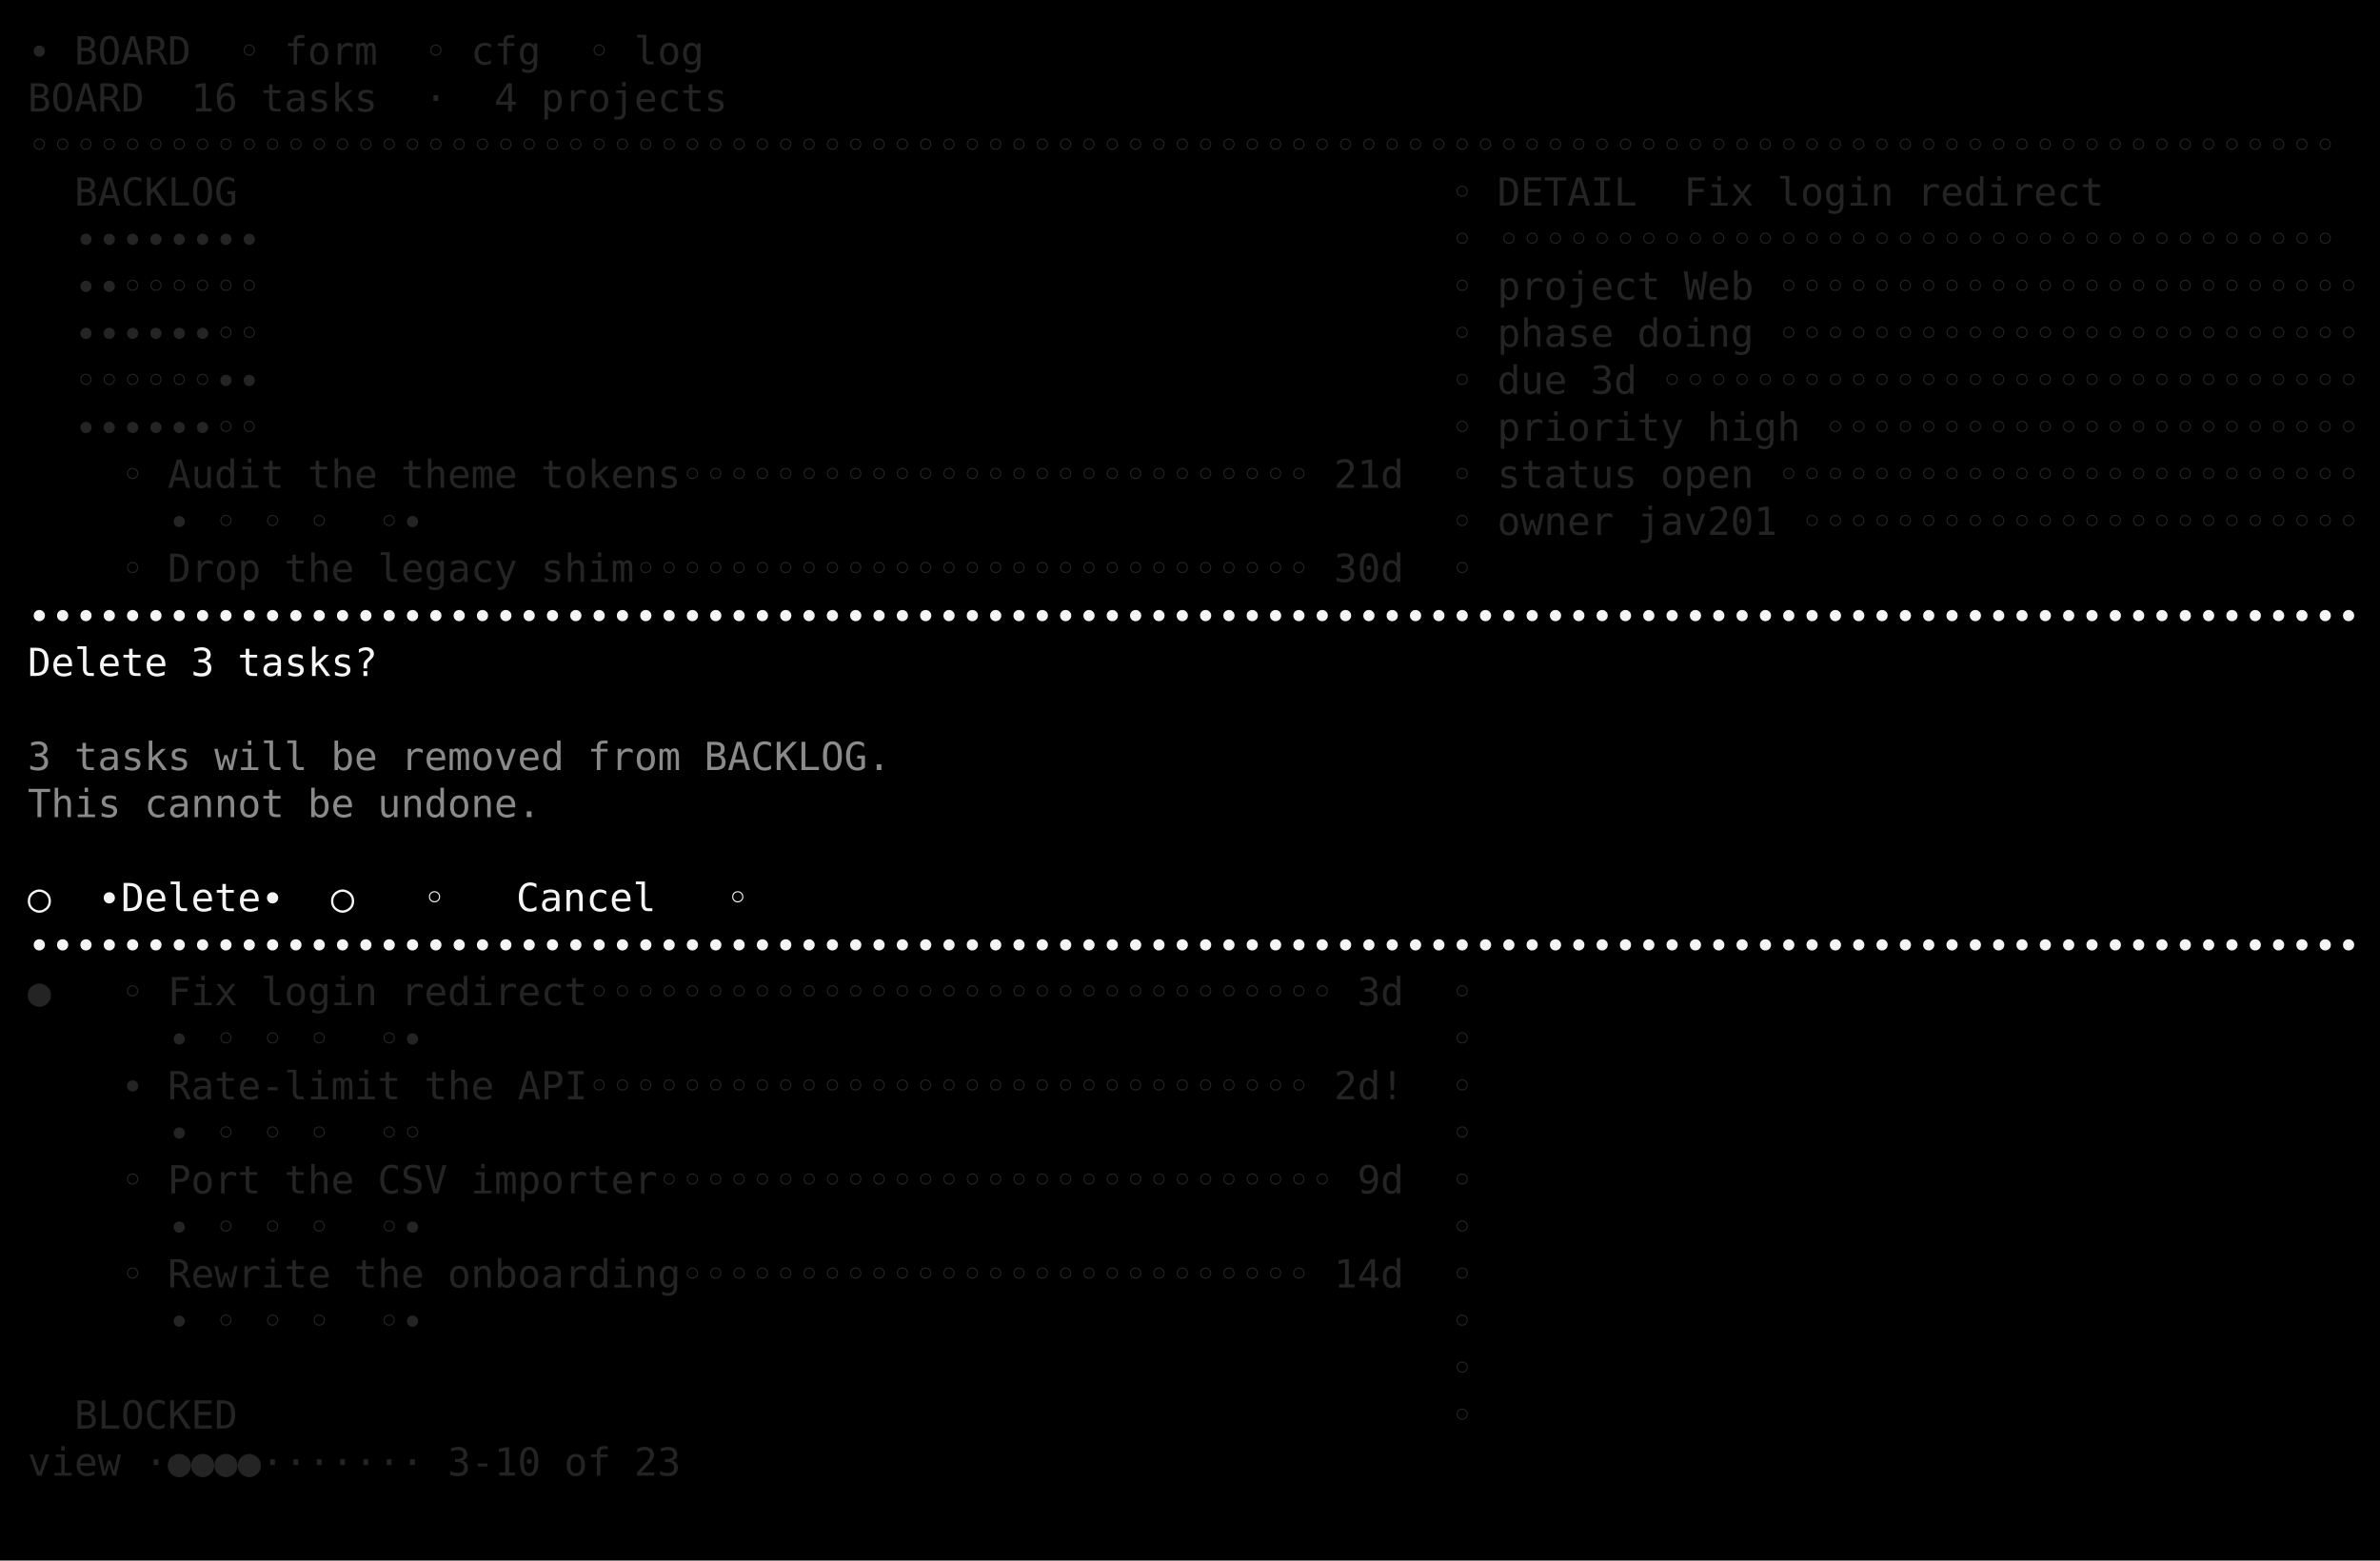
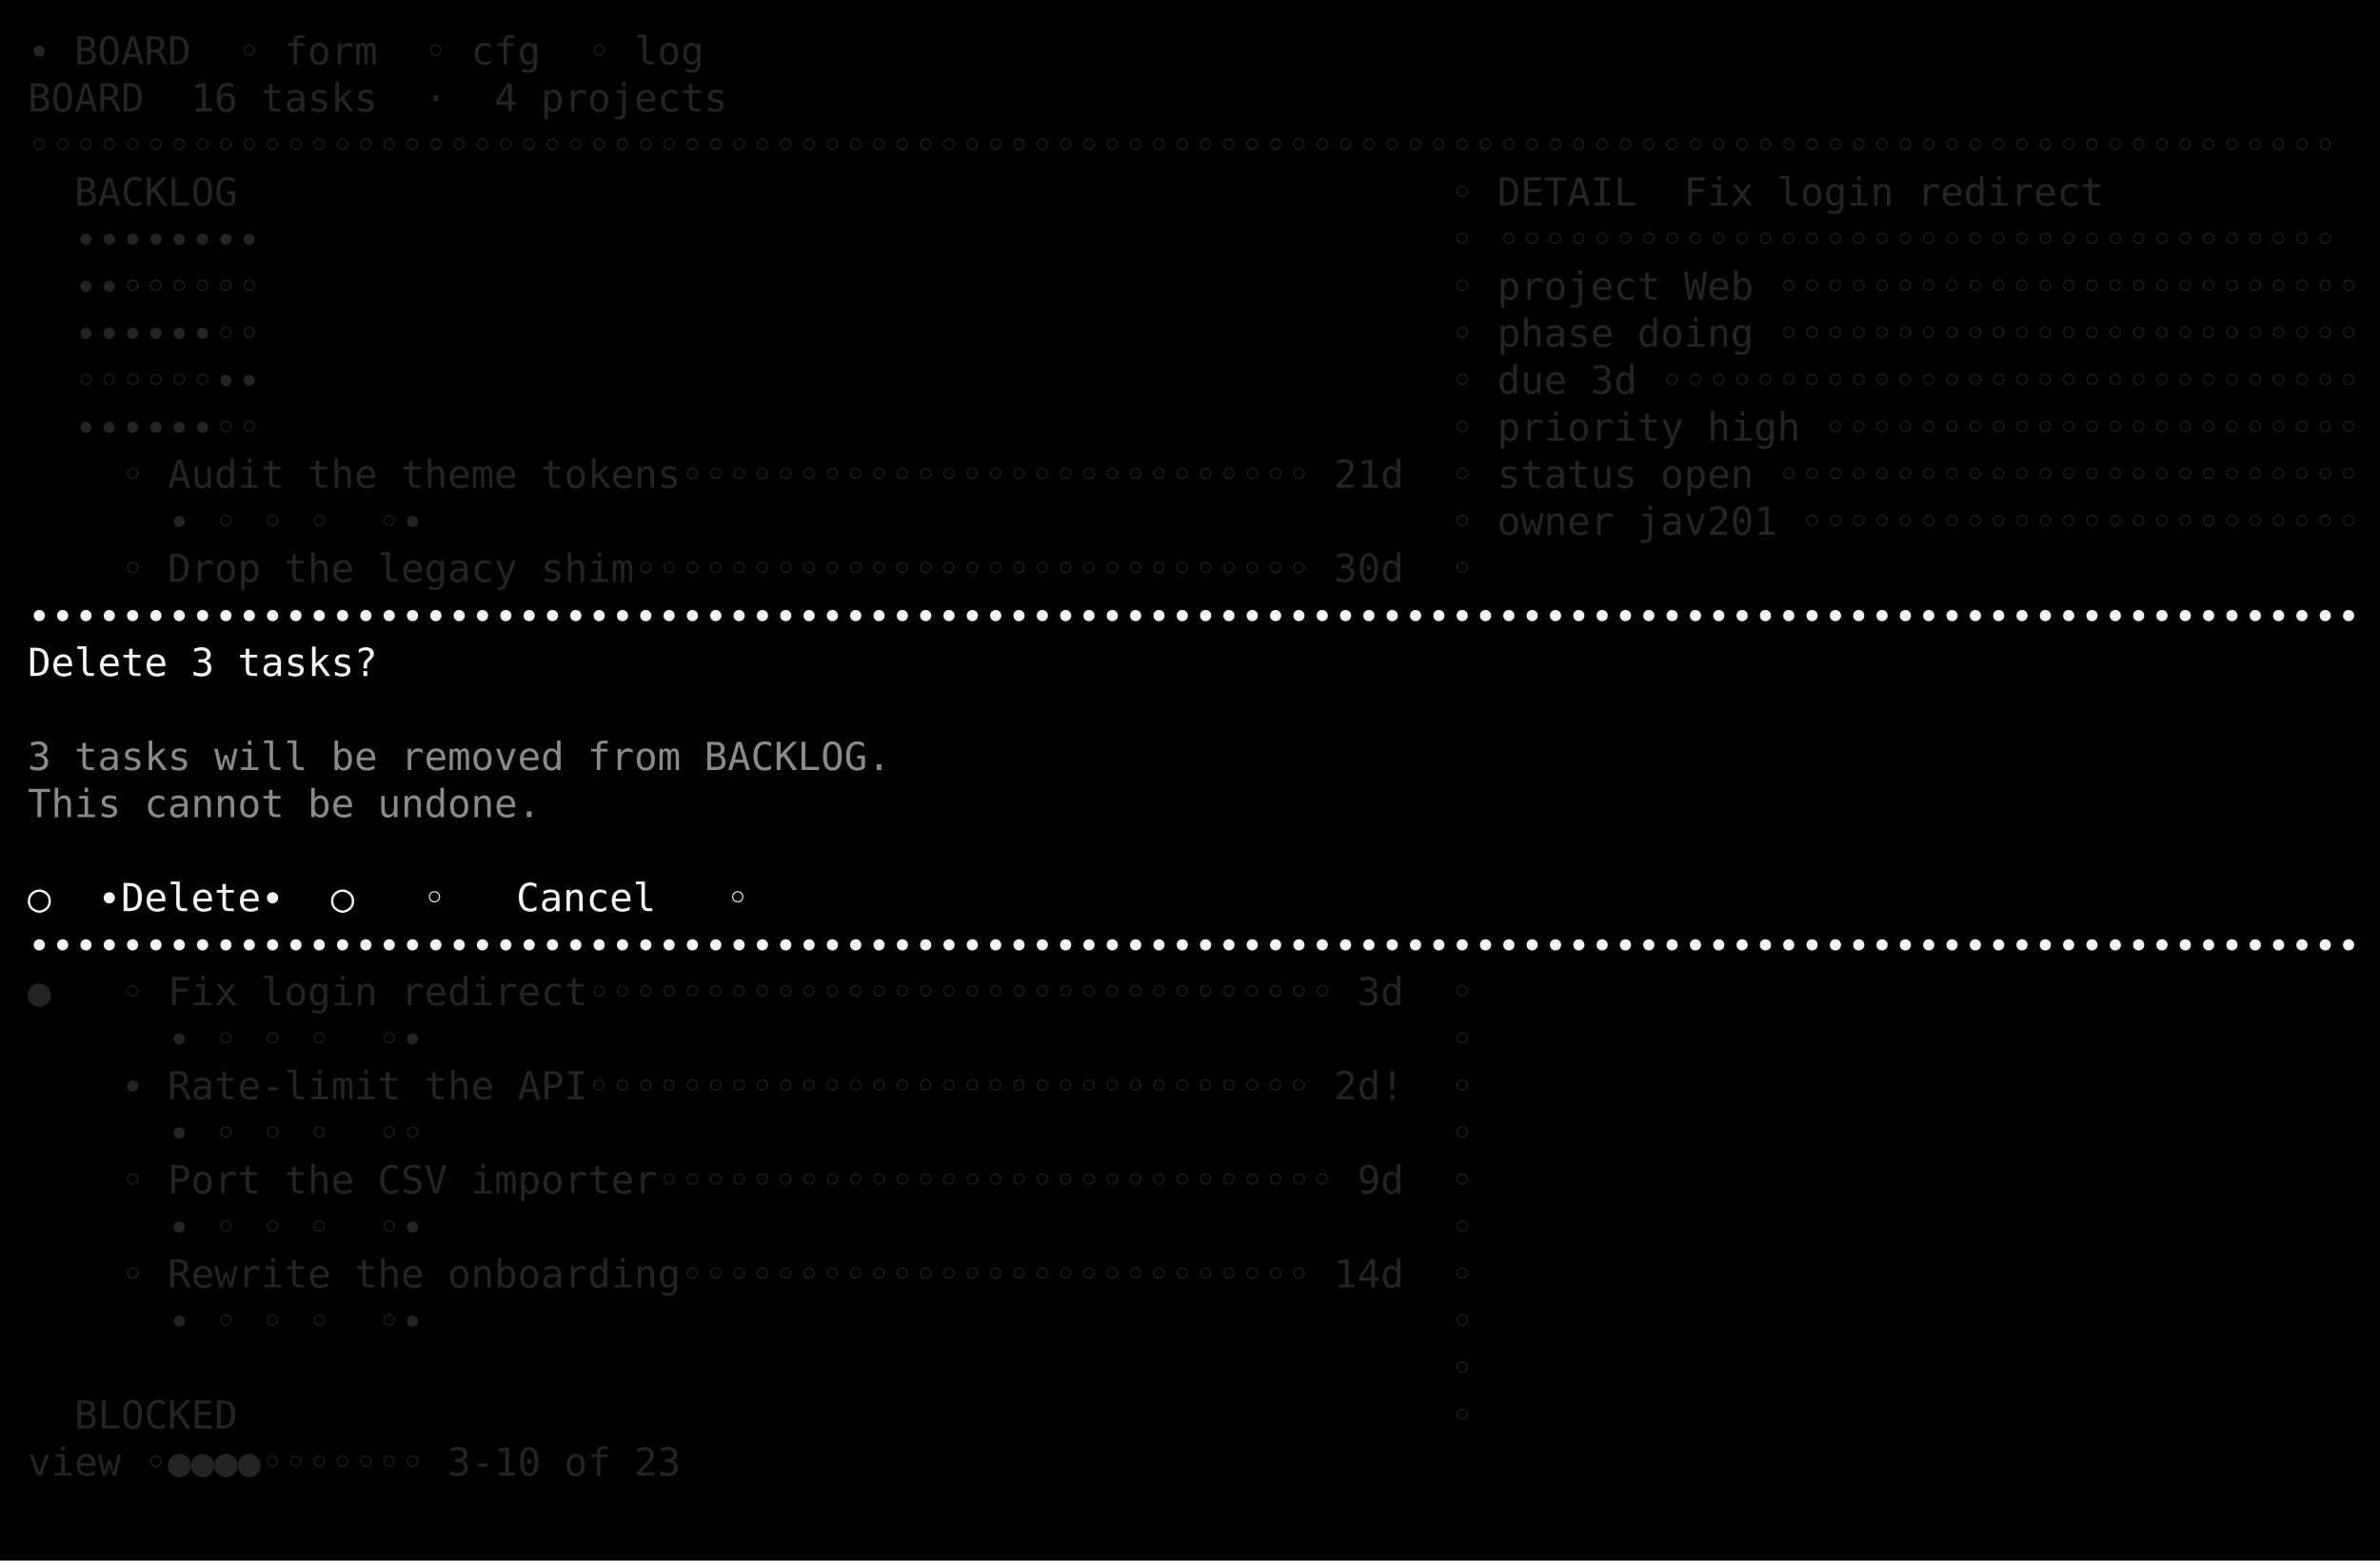
<svg xmlns="http://www.w3.org/2000/svg" viewBox="0 0 860.0 564.0" role="img" aria-label="taskboard · naught · S4 modal dialog">
  <rect width="860.0" height="564.0" fill="#000000" />
  <g font-family="ui-monospace,SFMono-Regular,'DejaVu Sans Mono','Cascadia Mono',Menlo,Consolas,'Liberation Mono',monospace" font-size="14.0" xml:space="preserve" style="white-space:pre;font-variant-ligatures:none">
    <text x="10.0" y="23.3" fill="#242424">∙ BOARD  ◦ form  ◦ cfg  ◦ log</text>
    <text x="10.0" y="40.3" fill="#242424">BOARD  16 tasks  ·  4 projects</text>
    <text x="10.0" y="57.3" fill="#242424">◦◦◦◦◦◦◦◦◦◦◦◦◦◦◦◦◦◦◦◦◦◦◦◦◦◦◦◦◦◦◦◦◦◦◦◦◦◦◦◦◦◦◦◦◦◦◦◦◦◦◦◦◦◦◦◦◦◦◦◦◦◦◦◦◦◦◦◦◦◦◦◦◦◦◦◦◦◦◦◦◦◦◦◦◦◦◦◦◦◦◦◦◦◦◦◦◦◦◦</text>
    <text x="10.0" y="74.3" fill="#242424">  BACKLOG                                                    ◦ DETAIL  Fix login redirect</text>
    <text x="10.0" y="91.3" fill="#242424">  ∙∙∙∙∙∙∙∙                                                   ◦ ◦◦◦◦◦◦◦◦◦◦◦◦◦◦◦◦◦◦◦◦◦◦◦◦◦◦◦◦◦◦◦◦◦◦◦◦</text>
    <text x="10.0" y="108.3" fill="#242424">  ∙∙◦◦◦◦◦◦                                                   ◦ project Web ◦◦◦◦◦◦◦◦◦◦◦◦◦◦◦◦◦◦◦◦◦◦◦◦◦</text>
    <text x="10.0" y="125.3" fill="#242424">  ∙∙∙∙∙∙◦◦                                                   ◦ phase doing ◦◦◦◦◦◦◦◦◦◦◦◦◦◦◦◦◦◦◦◦◦◦◦◦◦</text>
    <text x="10.0" y="142.3" fill="#242424">  ◦◦◦◦◦◦∙∙                                                   ◦ due 3d ◦◦◦◦◦◦◦◦◦◦◦◦◦◦◦◦◦◦◦◦◦◦◦◦◦◦◦◦◦◦</text>
    <text x="10.0" y="159.3" fill="#242424">  ∙∙∙∙∙∙◦◦                                                   ◦ priority high ◦◦◦◦◦◦◦◦◦◦◦◦◦◦◦◦◦◦◦◦◦◦◦</text>
    <text x="10.0" y="176.3" fill="#242424">    ◦ Audit the theme tokens◦◦◦◦◦◦◦◦◦◦◦◦◦◦◦◦◦◦◦◦◦◦◦◦◦◦◦ 21d  ◦ status open ◦◦◦◦◦◦◦◦◦◦◦◦◦◦◦◦◦◦◦◦◦◦◦◦◦</text>
    <text x="10.0" y="193.3" fill="#242424">      ∙ ◦ ◦ ◦  ◦∙                                            ◦ owner jav201 ◦◦◦◦◦◦◦◦◦◦◦◦◦◦◦◦◦◦◦◦◦◦◦◦</text>
    <text x="10.0" y="210.3" fill="#242424">    ◦ Drop the legacy shim◦◦◦◦◦◦◦◦◦◦◦◦◦◦◦◦◦◦◦◦◦◦◦◦◦◦◦◦◦ 30d  ◦ </text>
    <text x="10.0" y="227.3" fill="#f5f5f5">∙∙∙∙∙∙∙∙∙∙∙∙∙∙∙∙∙∙∙∙∙∙∙∙∙∙∙∙∙∙∙∙∙∙∙∙∙∙∙∙∙∙∙∙∙∙∙∙∙∙∙∙∙∙∙∙∙∙∙∙∙∙∙∙∙∙∙∙∙∙∙∙∙∙∙∙∙∙∙∙∙∙∙∙∙∙∙∙∙∙∙∙∙∙∙∙∙∙∙∙</text>
    <text x="10.0" y="244.3" fill="#f5f5f5">Delete 3 tasks?</text>
    <text x="10.0" y="278.3" fill="#8a8a8a">3 tasks will be removed from BACKLOG.</text>
    <text x="10.0" y="295.3" fill="#8a8a8a">This cannot be undone.</text>
    <text x="10.0" y="329.3" fill="#f5f5f5">○  ∙Delete∙  ○</text>
    <text x="152.8" y="329.3" fill="#f5f5f5">◦   Cancel   ◦</text>
    <text x="10.0" y="346.3" fill="#f5f5f5">∙∙∙∙∙∙∙∙∙∙∙∙∙∙∙∙∙∙∙∙∙∙∙∙∙∙∙∙∙∙∙∙∙∙∙∙∙∙∙∙∙∙∙∙∙∙∙∙∙∙∙∙∙∙∙∙∙∙∙∙∙∙∙∙∙∙∙∙∙∙∙∙∙∙∙∙∙∙∙∙∙∙∙∙∙∙∙∙∙∙∙∙∙∙∙∙∙∙∙∙</text>
    <text x="10.0" y="363.3" fill="#242424">●   ◦ Fix login redirect◦◦◦◦◦◦◦◦◦◦◦◦◦◦◦◦◦◦◦◦◦◦◦◦◦◦◦◦◦◦◦◦ 3d  ◦ </text>
    <text x="10.0" y="380.3" fill="#242424">      ∙ ◦ ◦ ◦  ◦∙                                            ◦ </text>
    <text x="10.0" y="397.3" fill="#242424">    ∙ Rate-limit the API◦◦◦◦◦◦◦◦◦◦◦◦◦◦◦◦◦◦◦◦◦◦◦◦◦◦◦◦◦◦◦ 2d!  ◦ </text>
    <text x="10.0" y="414.3" fill="#242424">      ∙ ◦ ◦ ◦  ◦◦                                            ◦ </text>
    <text x="10.0" y="431.3" fill="#242424">    ◦ Port the CSV importer◦◦◦◦◦◦◦◦◦◦◦◦◦◦◦◦◦◦◦◦◦◦◦◦◦◦◦◦◦ 9d  ◦ </text>
    <text x="10.0" y="448.3" fill="#242424">      ∙ ◦ ◦ ◦  ◦∙                                            ◦ </text>
    <text x="10.0" y="465.3" fill="#242424">    ◦ Rewrite the onboarding◦◦◦◦◦◦◦◦◦◦◦◦◦◦◦◦◦◦◦◦◦◦◦◦◦◦◦ 14d  ◦ </text>
    <text x="10.0" y="482.3" fill="#242424">      ∙ ◦ ◦ ◦  ◦∙                                            ◦ </text>
    <text x="10.0" y="499.3" fill="#242424">                                                             ◦ </text>
    <text x="10.0" y="516.3" fill="#242424">  BLOCKED                                                    ◦ </text>
-     <text x="10.0" y="533.3" fill="#242424">view ·●●●●······· 3-10 of 23                                </text>
+     <text x="10.0" y="533.3" fill="#242424">view ◦●●●●◦◦◦◦◦◦◦ 3-10 of 23                                </text>
  </g>
</svg>
